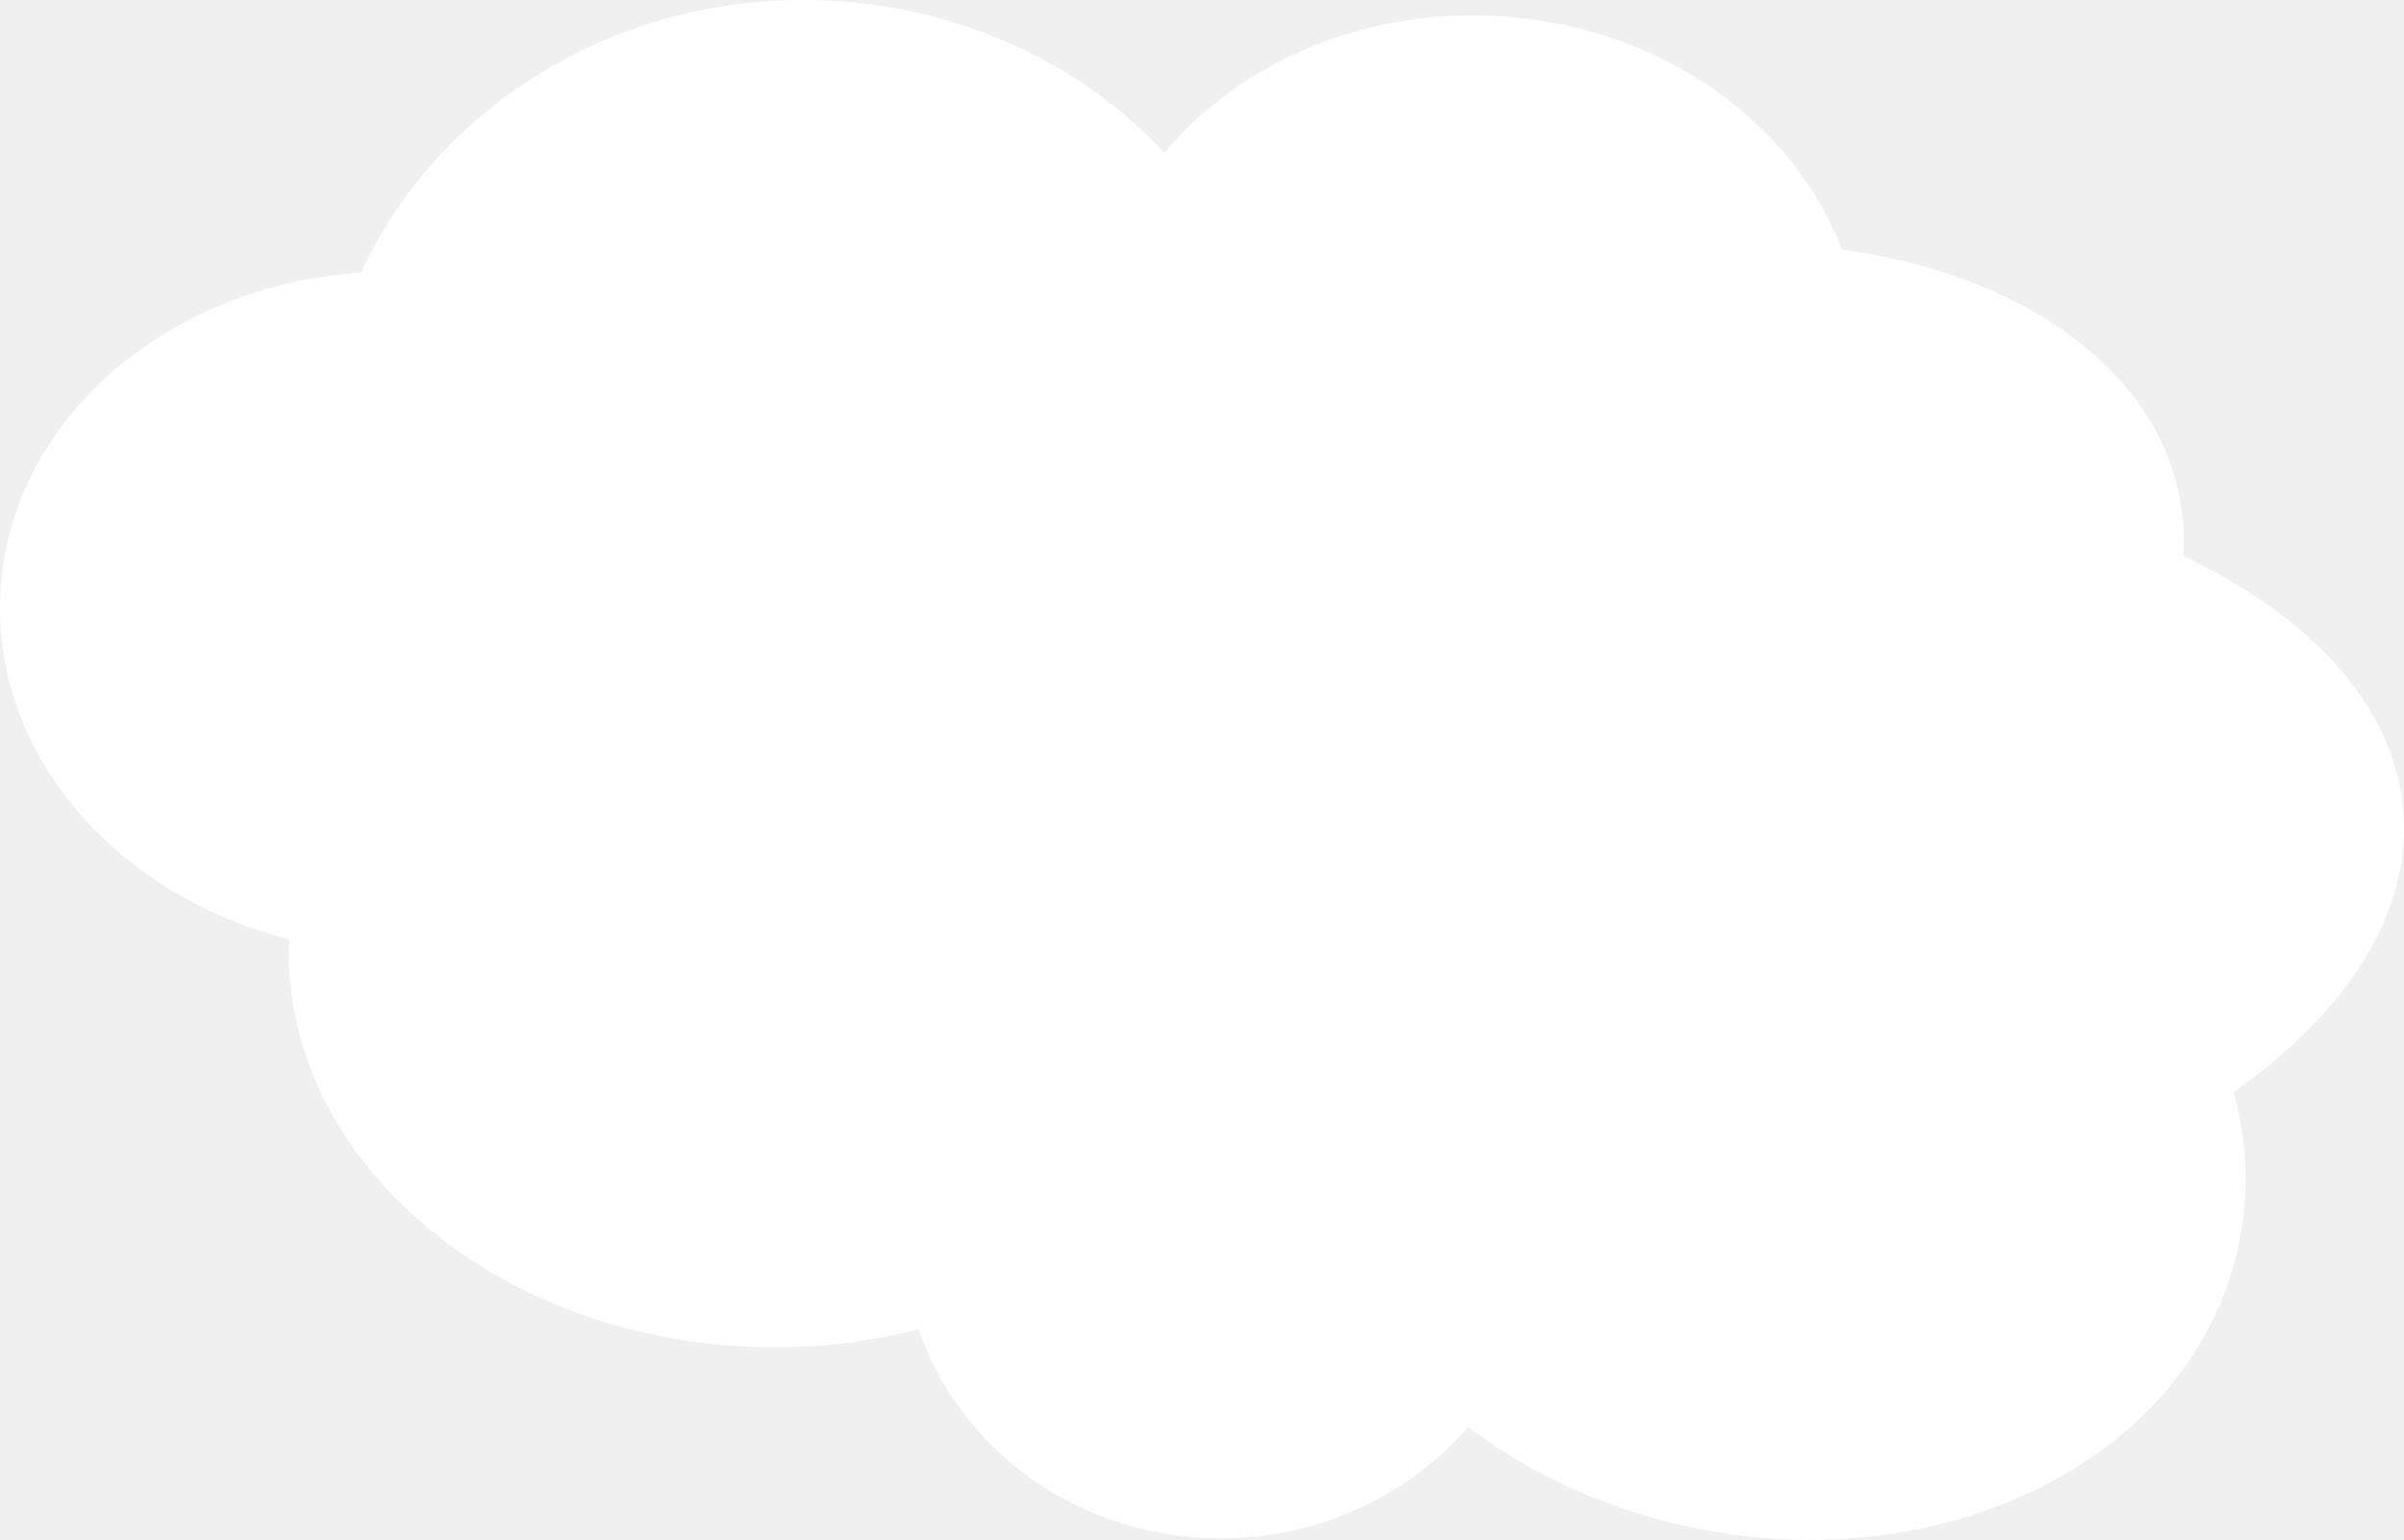
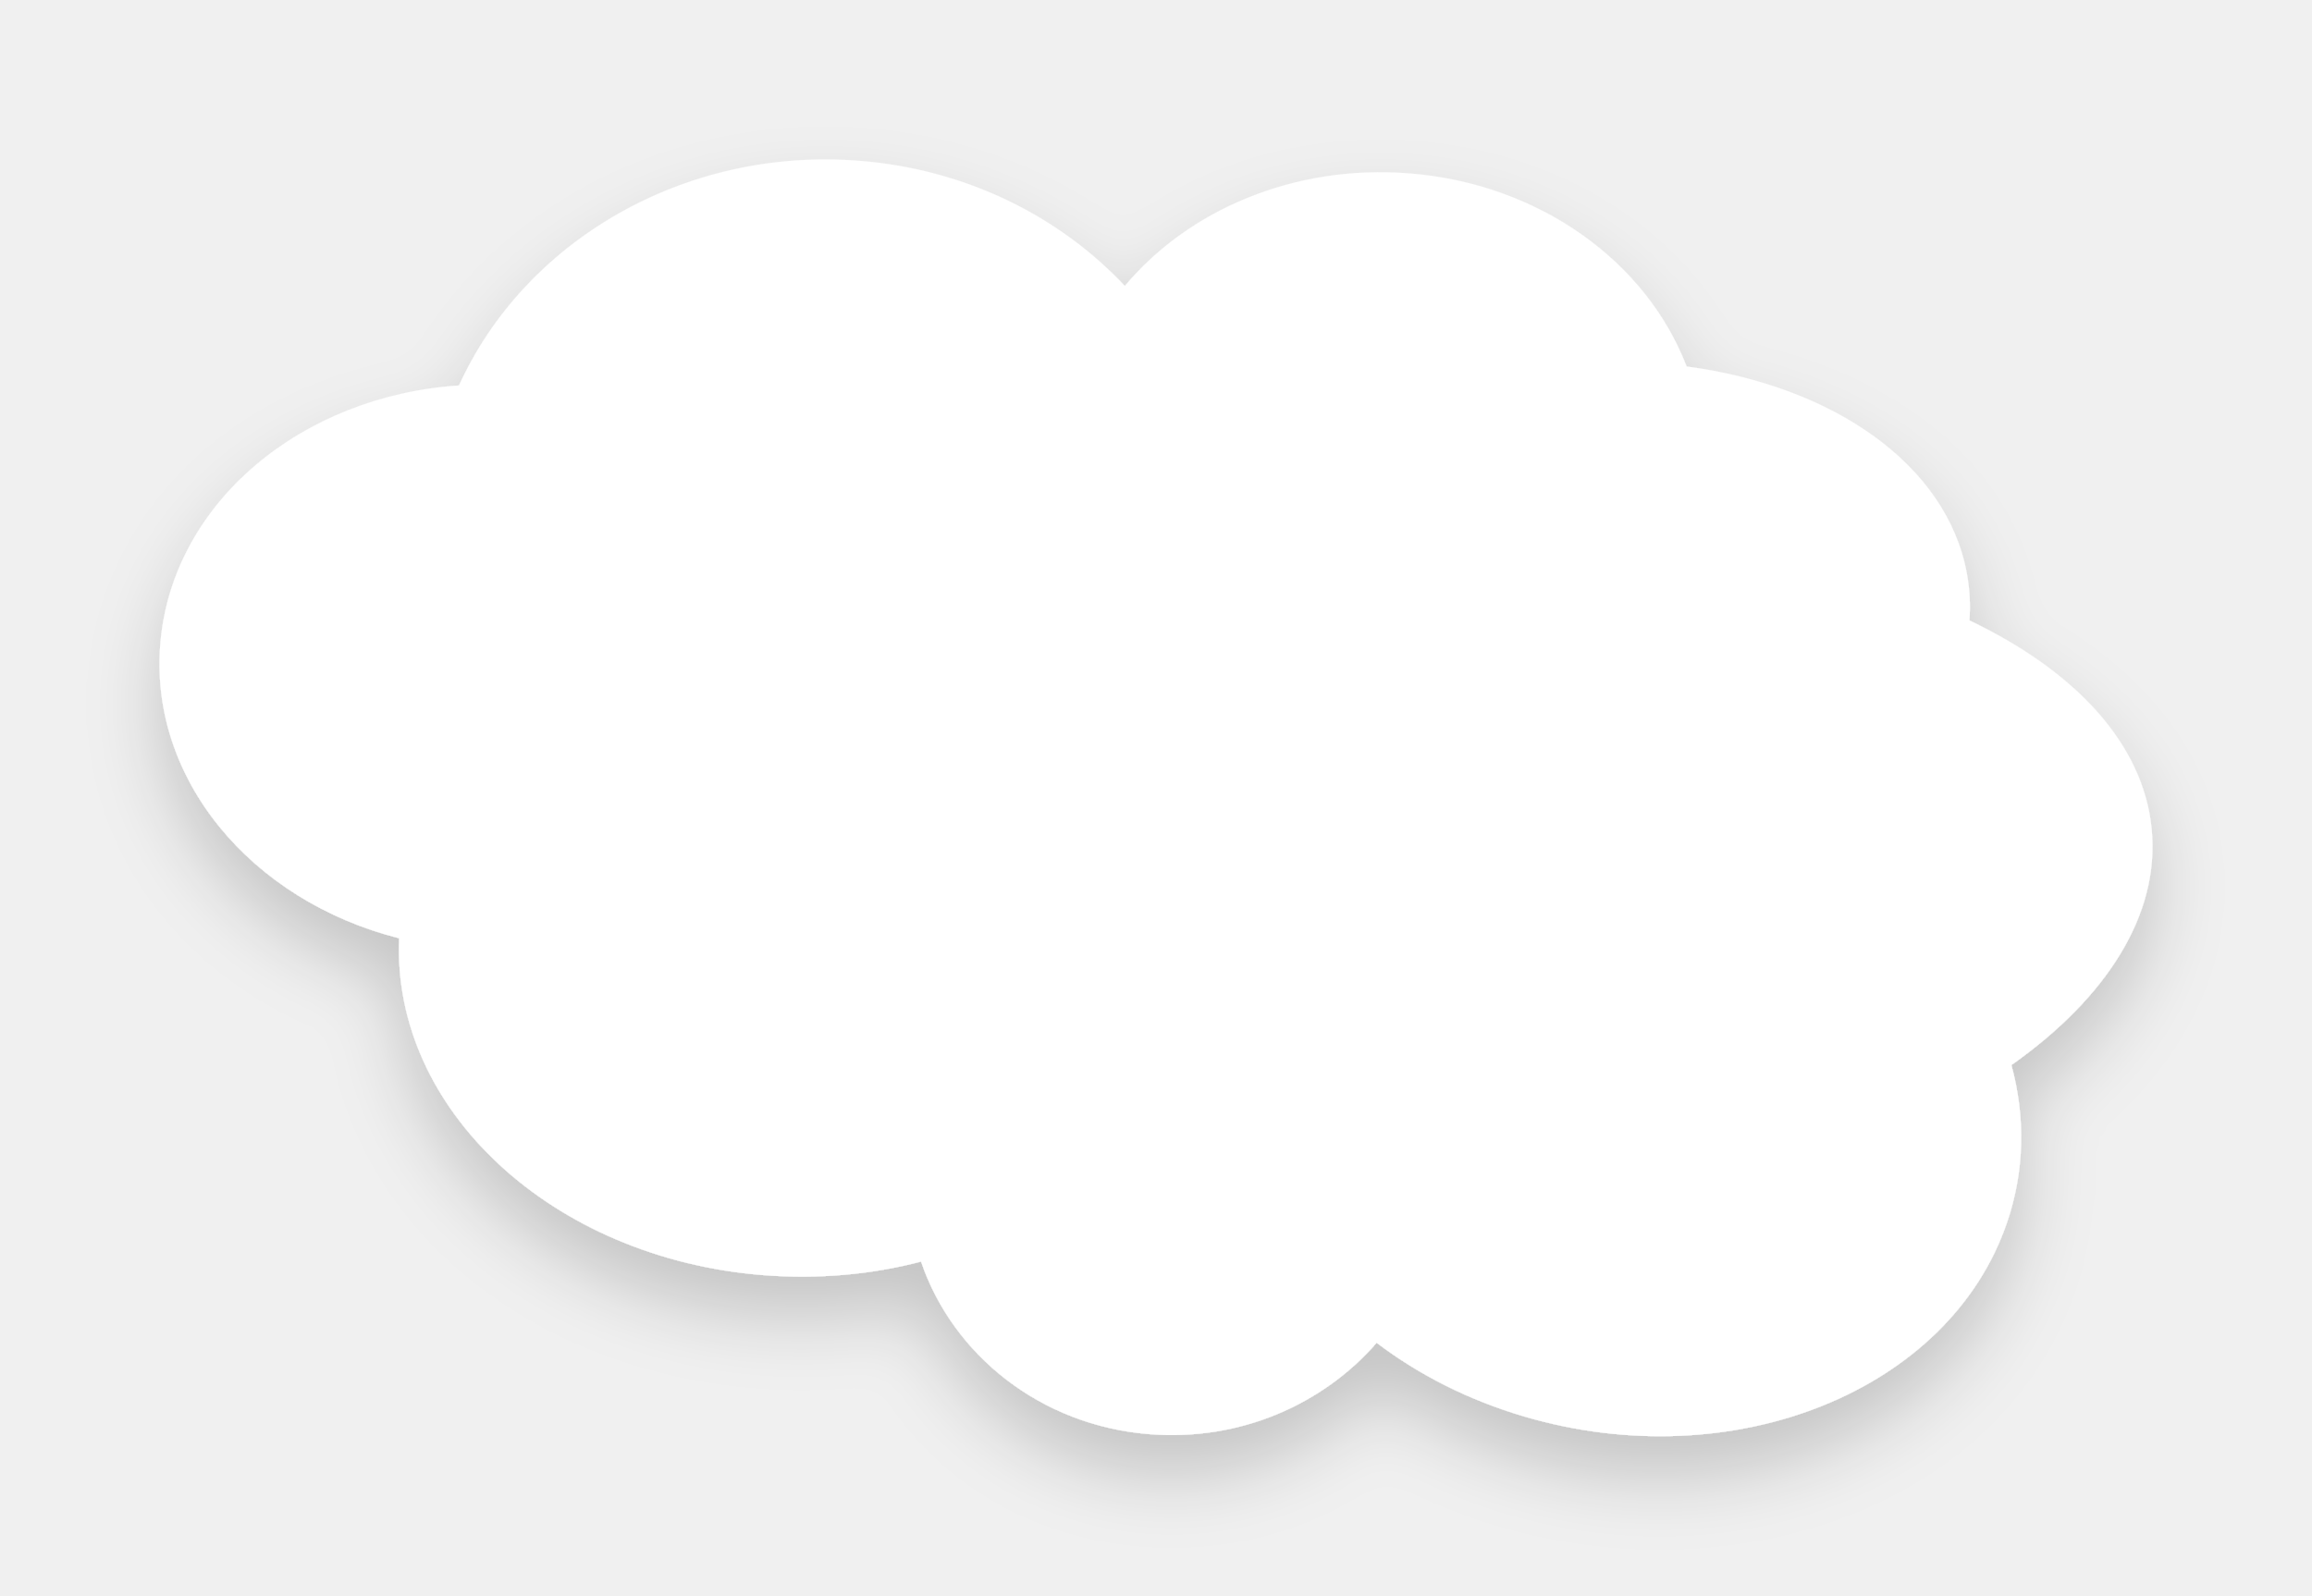
- <svg xmlns="http://www.w3.org/2000/svg" width="16083" height="10305" viewBox="0 0 16083 10305" fill="none">
-   <path d="M2416.94 1824.07C2944.31 664.673 4227.81 -101.679 5647.71 10.956C6509.81 79.343 7262.8 459.11 7790 1021.24C8303.3 407.524 9156.98 38.886 10085.3 112.523C11144.8 196.574 12002.7 833.106 12323.3 1670.92C13502.9 1827.53 14423 2461.01 14584.7 3340.99C14608.1 3467.9 14614.7 3594.81 14605.7 3720.6C15457.2 4126.08 16009.5 4714.19 16076.2 5404.54C16143.2 6097.17 15709.2 6768.83 14944.3 7308.66C15057.3 7723.82 15052.9 8159.62 14908.3 8581.54C14442.5 9940.12 12699.8 10640.5 11015.8 10145.8C10562.5 10012.7 10159.7 9806.56 9822.13 9549.88C9389.04 10049.3 8715.93 10345.6 7990.07 10288C7110.07 10218.2 6402.06 9648.11 6145.53 8894.86C5748.63 8998.79 5317.94 9039.66 4872.71 9004.34C3165 8868.87 1874.15 7662.78 1934.12 6285.38C737.738 5982.63 -93.601 4990.88 8.466 3888.34C112.464 2764.93 1150.26 1907.5 2416.94 1824.07Z" fill="white" />
+ <svg xmlns="http://www.w3.org/2000/svg" width="18657" height="12879" viewBox="-1287 -1287 18657 12879" fill="none">
+   <defs>
+     <filter id="cloudShadow" x="-50%" y="-50%" width="200%" height="200%">
+       <feDropShadow dx="0" dy="322" stdDeviation="289" flood-color="#000000" flood-opacity="0.18" />
+     </filter>
+   </defs>
+   <g filter="url(#cloudShadow)">
+     <path d="M2416.94 1824.07C2944.31 664.673 4227.81 -101.679 5647.71 10.956C6509.81 79.343 7262.8 459.11 7790 1021.24C8303.3 407.524 9156.98 38.886 10085.3 112.523C11144.8 196.574 12002.7 833.106 12323.3 1670.92C13502.9 1827.53 14423 2461.01 14584.7 3340.99C14608.1 3467.9 14614.7 3594.81 14605.7 3720.6C15457.2 4126.08 16009.5 4714.19 16076.2 5404.54C16143.2 6097.17 15709.2 6768.83 14944.3 7308.66C15057.3 7723.82 15052.9 8159.62 14908.3 8581.54C14442.5 9940.12 12699.8 10640.5 11015.8 10145.8C10562.5 10012.7 10159.7 9806.56 9822.13 9549.88C9389.04 10049.3 8715.93 10345.6 7990.07 10288C7110.07 10218.2 6402.06 9648.11 6145.53 8894.86C5748.63 8998.79 5317.94 9039.66 4872.71 9004.34C3165 8868.87 1874.15 7662.78 1934.12 6285.38C737.738 5982.63 -93.601 4990.88 8.466 3888.34C112.464 2764.93 1150.26 1907.5 2416.94 1824.07Z" fill="white" />
+   </g>
</svg>
